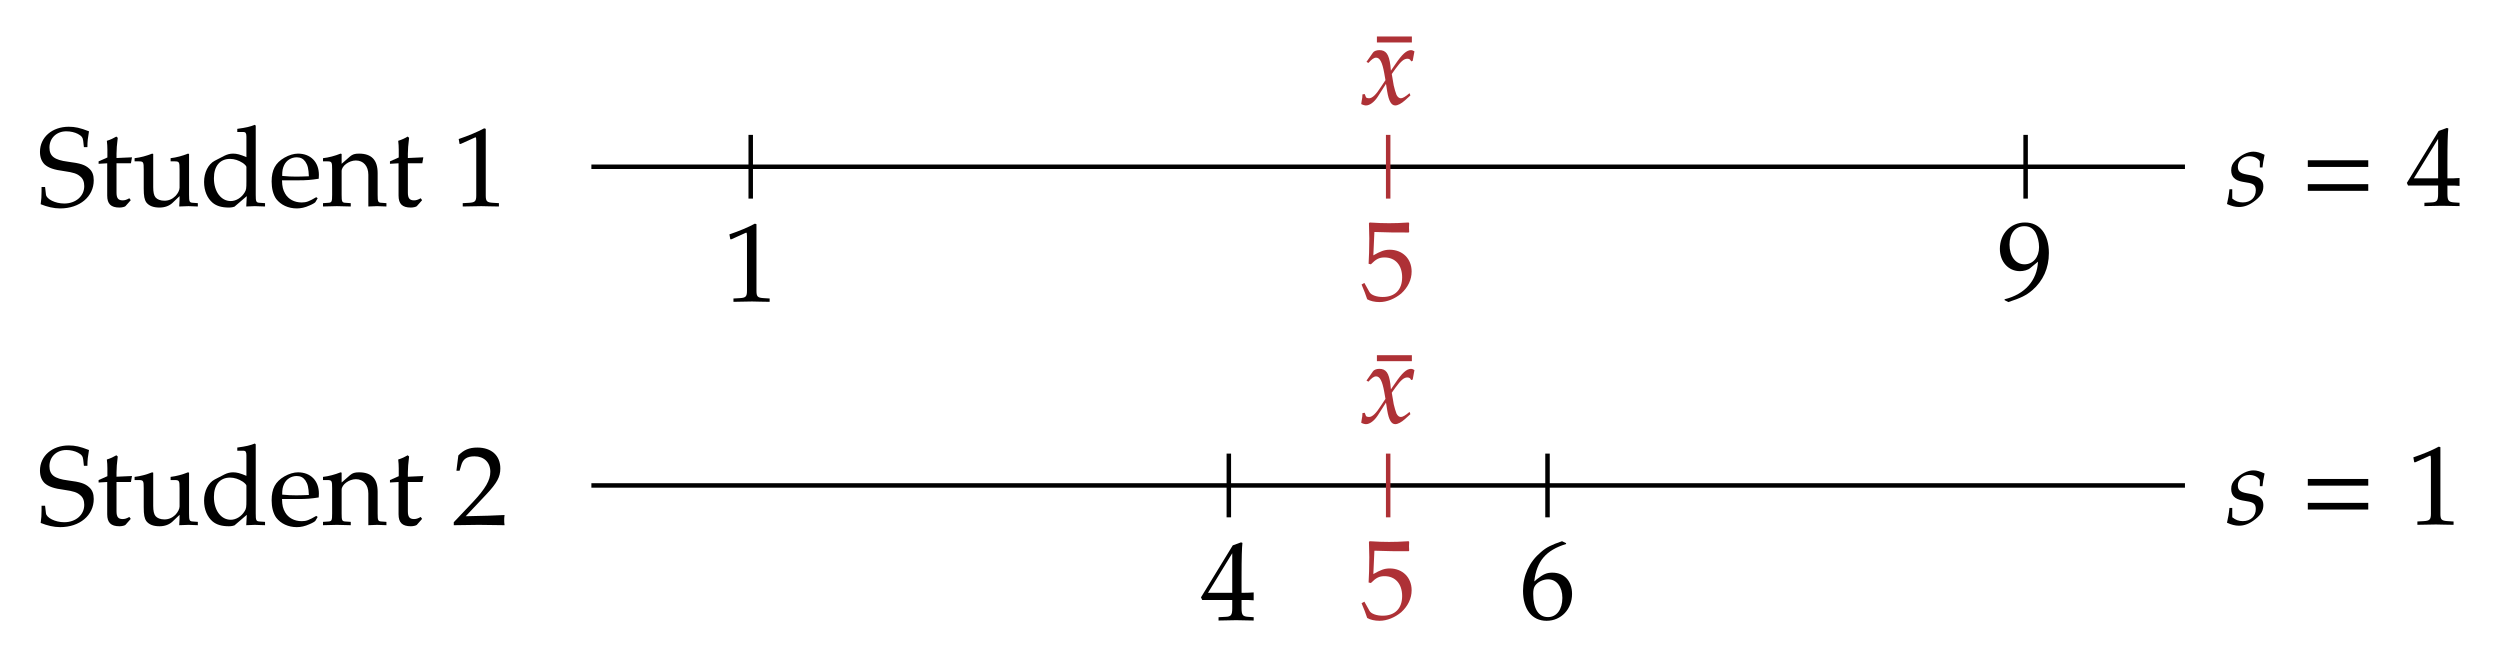
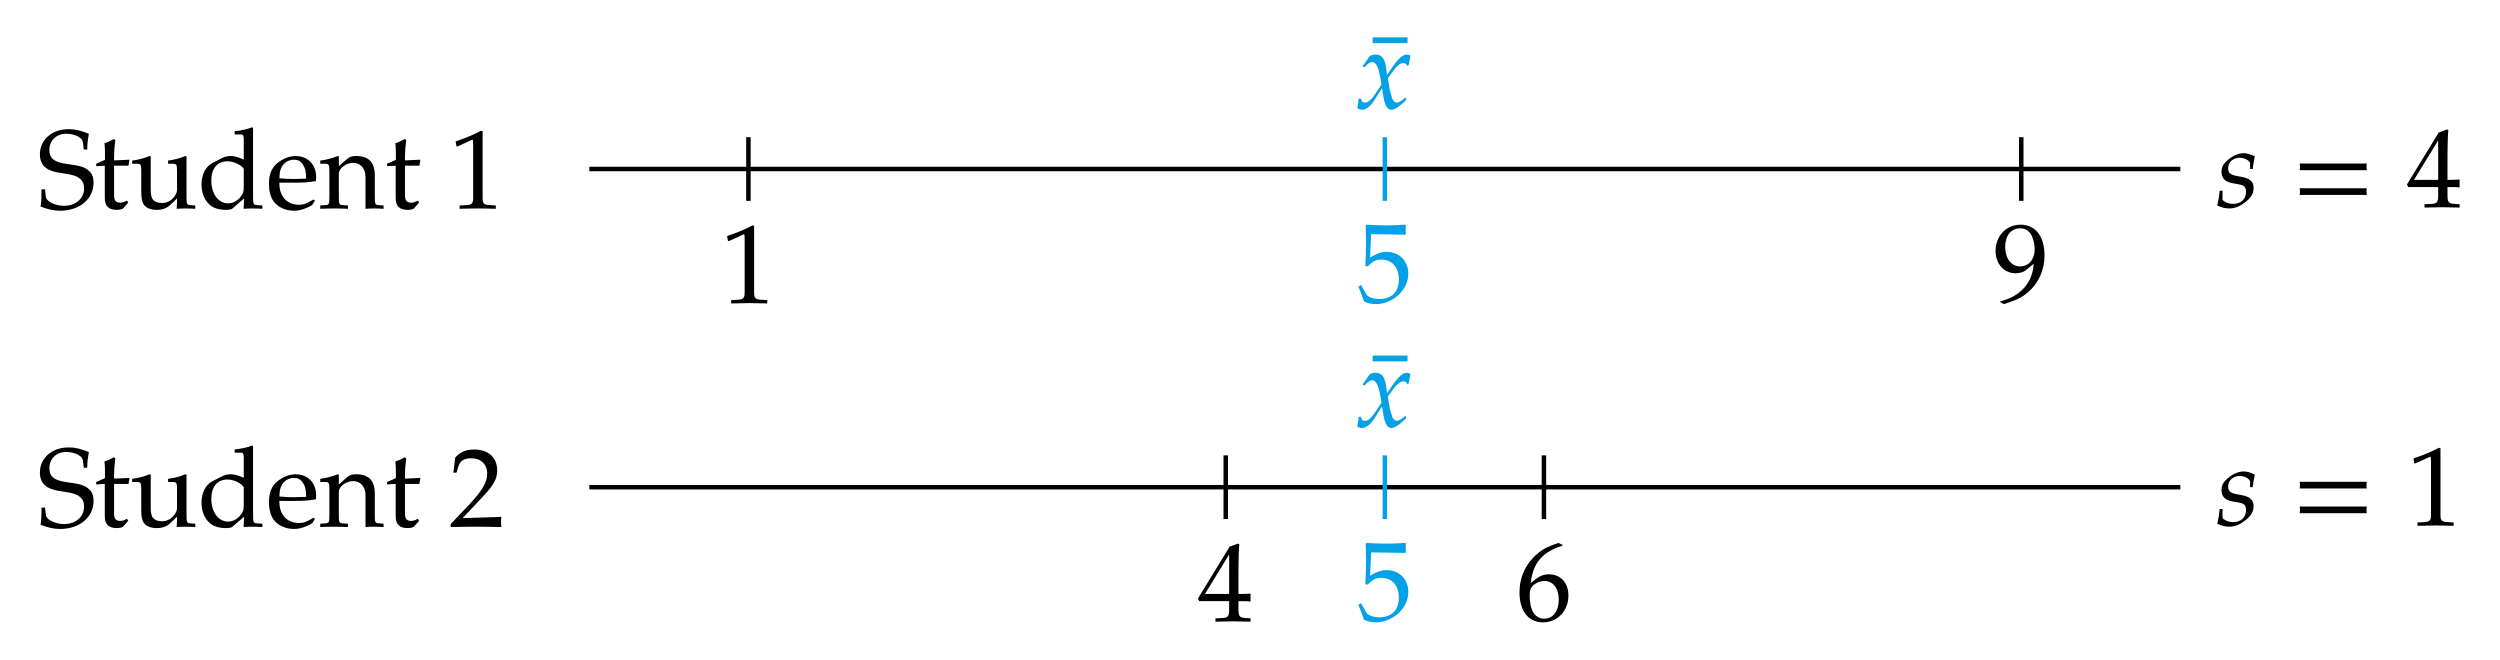
- <svg xmlns="http://www.w3.org/2000/svg" xmlns:xlink="http://www.w3.org/1999/xlink" width="222.352pt" height="58.528pt" viewBox="0 0 222.352 58.528" version="1.1">
+ <svg xmlns="http://www.w3.org/2000/svg" xmlns:xlink="http://www.w3.org/1999/xlink" width="222.71pt" height="58.76pt" viewBox="0 0 222.71 58.76" version="1.1">
  <defs>
    <g>
      <symbol overflow="visible" id="glyph0-0">
        <path style="stroke:none;" d="" />
      </symbol>
      <symbol overflow="visible" id="glyph0-1">
-         <path style="stroke:none;" d="M 3.219 -5.359 L 3.219 -5.891 L 0.109 -5.891 L 0.109 -5.359 Z M 3.219 -5.359 " />
+         <path style="stroke:none;" d="M -0.922 -5.828 L -0.922 -6.344 L -4.031 -6.344 L -4.031 -5.828 Z M -0.922 -5.828 " />
      </symbol>
      <symbol overflow="visible" id="glyph0-2">
-         <path style="stroke:none;" d="M 1.266 -6.031 C 2.547 -5.984 3.109 -5.984 4.312 -5.984 L 4.359 -6.031 C 4.344 -6.203 4.344 -6.297 4.344 -6.422 C 4.344 -6.562 4.344 -6.641 4.359 -6.812 L 4.312 -6.875 C 3.562 -6.828 3.109 -6.812 2.578 -6.812 C 2.031 -6.812 1.578 -6.828 0.844 -6.875 L 0.781 -6.812 C 0.797 -6.203 0.812 -5.766 0.812 -5.453 C 0.812 -4.609 0.781 -3.656 0.75 -3.203 L 0.953 -3.156 C 1.422 -3.625 1.688 -3.766 2.172 -3.766 C 3.125 -3.766 3.734 -3.078 3.734 -2 C 3.734 -0.891 3.094 -0.25 2 -0.25 C 1.469 -0.25 0.969 -0.422 0.828 -0.688 L 0.375 -1.5 L 0.125 -1.359 C 0.359 -0.797 0.484 -0.484 0.625 -0.047 C 0.891 0.109 1.297 0.203 1.719 0.203 C 2.391 0.203 3.094 -0.094 3.656 -0.562 C 4.25 -1.109 4.578 -1.781 4.578 -2.516 C 4.578 -3.656 3.766 -4.453 2.625 -4.453 C 2.156 -4.453 1.797 -4.312 1.172 -3.953 Z M 1.266 -6.031 " />
+         <path style="stroke:none;" d="M 4.828 -4.703 C 4.703 -4.781 4.609 -4.812 4.531 -4.812 C 4.125 -4.812 3.734 -4.453 3.109 -3.531 L 2.734 -2.984 L 2.688 -3.453 C 2.562 -4.453 2.297 -4.812 1.703 -4.812 C 1.453 -4.812 1.219 -4.719 1.141 -4.594 L 0.562 -3.766 L 0.734 -3.672 C 1.031 -4 1.219 -4.141 1.422 -4.141 C 1.75 -4.141 1.969 -3.734 2.141 -2.766 L 2.25 -2.141 L 1.844 -1.531 C 1.422 -0.859 1.078 -0.531 0.797 -0.531 C 0.641 -0.531 0.531 -0.578 0.516 -0.625 L 0.406 -0.906 L 0.203 -0.875 C 0.203 -0.672 0.188 -0.547 0.125 -0.234 C 0.109 -0.109 0.094 -0.078 0.094 -0.016 C 0.234 0.062 0.406 0.109 0.516 0.109 C 0.844 0.109 1.234 -0.172 1.547 -0.641 L 2.297 -1.812 L 2.406 -1.125 C 2.547 -0.281 2.766 0.109 3.125 0.109 C 3.344 0.109 3.672 -0.062 3.984 -0.344 L 4.469 -0.781 L 4.391 -0.984 C 4.031 -0.672 3.781 -0.531 3.625 -0.531 C 3.469 -0.531 3.344 -0.625 3.234 -0.828 C 3.156 -1.016 3.047 -1.391 2.984 -1.672 L 2.812 -2.688 L 3.156 -3.172 C 3.625 -3.812 3.891 -4.047 4.203 -4.047 C 4.359 -4.047 4.484 -3.969 4.531 -3.812 L 4.672 -3.859 Z M 4.828 -4.703 " />
      </symbol>
      <symbol overflow="visible" id="glyph0-3">
-         <path style="stroke:none;" d="M 0.672 -5.531 L 0.766 -5.531 L 2.047 -6.109 C 2.062 -6.125 2.078 -6.125 2.078 -6.125 C 2.141 -6.125 2.156 -6.031 2.156 -5.797 L 2.156 -0.953 C 2.156 -0.438 2.047 -0.328 1.516 -0.297 L 0.953 -0.266 L 0.953 0.031 C 2.5 0 2.5 0 2.609 0 C 2.734 0 2.953 0 3.297 0.016 C 3.406 0.016 3.766 0.016 4.172 0.031 L 4.172 -0.266 L 3.656 -0.297 C 3.094 -0.328 3 -0.438 3 -0.953 L 3 -6.875 L 2.859 -6.922 C 2.219 -6.578 1.5 -6.281 0.594 -5.969 Z M 0.672 -5.531 " />
+         <path style="stroke:none;" d="M 4.578 -2.516 C 4.578 -3.656 3.766 -4.453 2.625 -4.453 C 2.156 -4.453 1.797 -4.312 1.172 -3.953 L 1.266 -6.031 L 4.312 -5.984 L 4.359 -6.031 C 4.344 -6.203 4.344 -6.266 4.344 -6.422 C 4.344 -6.578 4.344 -6.641 4.359 -6.812 L 4.312 -6.875 C 4.312 -6.875 3.25 -6.812 2.578 -6.812 C 1.891 -6.812 0.844 -6.875 0.844 -6.875 L 0.781 -6.812 L 0.812 -5.453 C 0.812 -4.578 0.781 -3.656 0.75 -3.203 L 0.953 -3.156 C 1.422 -3.625 1.688 -3.766 2.172 -3.766 C 3.125 -3.766 3.734 -3.078 3.734 -2 C 3.734 -0.891 3.094 -0.25 2 -0.25 C 1.469 -0.25 0.969 -0.422 0.828 -0.688 L 0.375 -1.5 L 0.125 -1.359 C 0.359 -0.797 0.484 -0.484 0.625 -0.047 C 0.891 0.109 1.297 0.203 1.719 0.203 C 2.391 0.203 3.094 -0.094 3.656 -0.562 C 4.25 -1.109 4.578 -1.781 4.578 -2.516 Z M 4.578 -2.516 " />
      </symbol>
      <symbol overflow="visible" id="glyph0-4">
-         <path style="stroke:none;" d="M 0.953 0.203 C 2.062 -0.156 2.547 -0.391 3.078 -0.844 C 4.047 -1.672 4.562 -2.828 4.562 -4.156 C 4.562 -5.844 3.75 -6.875 2.438 -6.875 C 1.156 -6.875 0.203 -5.875 0.203 -4.531 C 0.203 -3.391 0.953 -2.547 1.984 -2.547 C 2.328 -2.547 2.719 -2.656 2.891 -2.812 L 3.594 -3.391 C 3.516 -1.719 2.422 -0.484 0.625 -0.047 L 0.625 0.031 Z M 2.391 -6.547 C 2.844 -6.547 3.172 -6.344 3.391 -5.953 C 3.562 -5.625 3.688 -5.141 3.688 -4.688 C 3.688 -3.781 3.156 -3.156 2.391 -3.156 C 1.594 -3.156 1.062 -3.875 1.062 -4.906 C 1.062 -5.906 1.578 -6.547 2.391 -6.547 Z M 2.391 -6.547 " />
+         <path style="stroke:none;" d="M 4.172 0.031 L 4.172 -0.266 L 3.656 -0.297 C 3.094 -0.328 3 -0.438 3 -0.953 L 3 -6.875 L 2.859 -6.922 C 2.219 -6.578 1.5 -6.281 0.594 -5.969 L 0.672 -5.531 L 0.766 -5.531 L 2.047 -6.109 L 2.078 -6.125 C 2.141 -6.125 2.156 -6.031 2.156 -5.797 L 2.156 -0.953 C 2.156 -0.438 2.047 -0.328 1.516 -0.297 L 0.953 -0.266 L 0.953 0.031 L 2.609 0 Z M 4.172 0.031 " />
      </symbol>
      <symbol overflow="visible" id="glyph0-5">
-         <path style="stroke:none;" d="M 4.453 -5.25 C 4.453 -5.766 4.5 -6.109 4.594 -6.656 C 3.797 -6.969 3.344 -7.062 2.797 -7.062 C 1.312 -7.062 0.234 -6.125 0.234 -4.828 C 0.234 -4.344 0.375 -3.984 0.656 -3.703 C 1 -3.406 1.453 -3.234 2.422 -3.109 C 3.188 -3 3.531 -2.891 3.797 -2.656 C 4.062 -2.453 4.172 -2.156 4.172 -1.781 C 4.172 -0.891 3.422 -0.234 2.391 -0.234 C 1.594 -0.234 0.812 -0.625 0.766 -1.031 L 0.688 -1.703 L 0.375 -1.703 C 0.375 -1.531 0.375 -1.359 0.375 -1.312 C 0.375 -0.844 0.359 -0.625 0.297 -0.172 C 0.875 0.062 1.453 0.203 2.031 0.203 C 3.766 0.203 5.016 -0.844 5.016 -2.297 C 5.016 -2.766 4.891 -3.094 4.609 -3.344 C 4.25 -3.672 3.844 -3.812 2.719 -3.953 C 1.5 -4.109 1.078 -4.453 1.078 -5.219 C 1.078 -6.047 1.703 -6.656 2.578 -6.656 C 2.969 -6.656 3.344 -6.562 3.609 -6.422 C 3.938 -6.25 4.047 -6.094 4.078 -5.812 L 4.141 -5.25 Z M 4.453 -5.25 " />
+         <path style="stroke:none;" d="M 4.562 -4.156 C 4.562 -5.844 3.75 -6.875 2.438 -6.875 C 1.156 -6.875 0.203 -5.875 0.203 -4.531 C 0.203 -3.391 0.953 -2.547 1.984 -2.547 C 2.328 -2.547 2.719 -2.656 2.891 -2.812 L 3.594 -3.391 C 3.516 -1.719 2.422 -0.484 0.625 -0.047 L 0.625 0.031 L 0.953 0.203 C 2.062 -0.156 2.547 -0.391 3.078 -0.844 C 4.047 -1.672 4.562 -2.828 4.562 -4.156 Z M 3.688 -4.688 C 3.688 -3.781 3.156 -3.156 2.391 -3.156 C 1.594 -3.156 1.062 -3.875 1.062 -4.906 C 1.062 -5.906 1.578 -6.547 2.391 -6.547 C 2.844 -6.547 3.172 -6.344 3.391 -5.953 C 3.562 -5.625 3.688 -5.141 3.688 -4.688 Z M 3.688 -4.688 " />
      </symbol>
      <symbol overflow="visible" id="glyph0-6">
-         <path style="stroke:none;" d="M 0.984 -3.812 L 0.984 -0.938 C 0.984 -0.203 1.312 0.125 2.078 0.125 C 2.297 0.125 2.547 0.062 2.609 0 L 3.078 -0.531 L 2.953 -0.703 C 2.703 -0.562 2.547 -0.516 2.359 -0.516 C 1.969 -0.516 1.812 -0.703 1.812 -1.203 L 1.812 -3.812 L 3.094 -3.812 L 3.188 -4.344 L 1.812 -4.281 L 1.812 -4.672 C 1.812 -5.078 1.844 -5.438 1.922 -6.078 L 1.797 -6.188 C 1.562 -6.047 1.266 -5.906 0.953 -5.812 C 0.984 -5.516 1 -5.328 1 -5.031 L 1 -4.328 L 0.219 -3.984 L 0.219 -3.766 Z M 0.984 -3.812 " />
+         <path style="stroke:none;" d="M 3.438 -4.531 C 3.047 -4.719 2.766 -4.812 2.438 -4.812 C 1.922 -4.812 1.312 -4.516 0.844 -4.031 C 0.578 -3.766 0.469 -3.516 0.469 -3.156 C 0.469 -2.594 0.781 -2.266 1.438 -2.141 L 2.062 -2.031 C 2.5 -1.938 2.656 -1.781 2.656 -1.375 C 2.656 -0.719 2.203 -0.297 1.5 -0.297 C 1.141 -0.297 0.844 -0.406 0.562 -0.641 L 0.562 -1.469 L 0.312 -1.469 C 0.266 -0.969 0.203 -0.625 0.094 -0.156 C 0.469 0.031 0.812 0.109 1.156 0.109 C 1.641 0.109 2.109 -0.062 2.609 -0.469 C 3.125 -0.875 3.328 -1.234 3.328 -1.734 C 3.328 -2.266 3.016 -2.562 2.266 -2.703 L 1.844 -2.781 C 1.25 -2.891 1.062 -3.062 1.062 -3.469 C 1.062 -4 1.5 -4.406 2.078 -4.406 C 2.484 -4.406 2.859 -4.234 3.016 -3.953 L 3.016 -3.406 L 3.25 -3.406 C 3.297 -3.766 3.328 -4.031 3.438 -4.531 Z M 3.438 -4.531 " />
      </symbol>
      <symbol overflow="visible" id="glyph0-7">
-         <path style="stroke:none;" d="M 5.016 -4.641 L 4.922 -4.672 C 4.422 -4.469 3.891 -4.328 3.375 -4.266 L 3.375 -3.984 L 3.734 -3.984 C 4.141 -3.984 4.172 -3.922 4.172 -3.266 L 4.172 -1.641 C 4.172 -1.422 4.031 -1.141 3.812 -0.906 C 3.531 -0.625 3.203 -0.484 2.828 -0.484 C 2.469 -0.484 2.188 -0.594 2.031 -0.781 C 1.891 -0.953 1.828 -1.25 1.828 -1.688 L 1.828 -4.641 L 1.734 -4.672 C 1.219 -4.469 0.703 -4.328 0.172 -4.266 L 0.172 -3.984 L 0.547 -3.984 C 0.953 -3.984 0.984 -3.922 0.984 -3.266 L 0.984 -1.578 C 0.984 -0.891 1.047 -0.578 1.219 -0.328 C 1.453 -0.031 1.828 0.125 2.391 0.125 C 2.844 0.125 3.234 -0.016 3.516 -0.266 L 4.172 -0.891 C 4.172 -0.594 4.172 -0.438 4.141 0.031 C 4.812 0 4.812 0 4.969 0 C 5.109 0 5.109 0 5.797 0.031 L 5.797 -0.266 L 5.391 -0.297 C 5.047 -0.312 5.016 -0.375 5.016 -1.016 Z M 5.016 -4.641 " />
+         <path style="stroke:none;" d="M 6.781 -3.297 C 6.766 -3.391 6.75 -3.484 6.75 -3.594 C 6.75 -3.688 6.766 -3.781 6.781 -3.891 L 0.797 -3.891 C 0.812 -3.781 0.828 -3.688 0.828 -3.594 C 0.828 -3.484 0.812 -3.391 0.797 -3.297 Z M 6.781 -1.094 C 6.766 -1.203 6.75 -1.297 6.75 -1.391 C 6.75 -1.5 6.766 -1.594 6.781 -1.688 L 0.797 -1.688 C 0.812 -1.594 0.828 -1.5 0.828 -1.391 C 0.828 -1.297 0.812 -1.203 0.797 -1.094 Z M 6.781 -1.094 " />
      </symbol>
      <symbol overflow="visible" id="glyph0-8">
-         <path style="stroke:none;" d="M 4.109 -4.359 C 3.547 -4.594 3.266 -4.672 2.922 -4.672 C 2.656 -4.672 2.406 -4.609 2.156 -4.484 L 1.281 -4.031 C 0.719 -3.734 0.344 -3 0.344 -2.156 C 0.344 -1.359 0.625 -0.703 1.109 -0.297 C 1.453 -0.016 1.906 0.125 2.562 0.125 C 2.766 0.125 2.984 0.078 3.047 0.047 L 4.141 -0.891 L 4.094 0.031 C 4.578 0.016 4.75 0 4.859 0 C 4.938 0 5.078 0 5.297 0.016 C 5.359 0.016 5.562 0.016 5.766 0.031 L 5.766 -0.266 L 5.312 -0.297 C 4.969 -0.312 4.938 -0.391 4.938 -1.016 L 4.938 -7.156 L 4.859 -7.234 C 4.422 -7.062 4.094 -6.984 3.297 -6.875 L 3.297 -6.594 L 3.859 -6.594 C 4.031 -6.594 4.109 -6.484 4.109 -6.188 Z M 4.109 -2.203 C 4.109 -1.562 4.094 -1.453 3.953 -1.219 C 3.672 -0.75 3.188 -0.453 2.719 -0.453 C 1.844 -0.453 1.219 -1.297 1.219 -2.484 C 1.219 -3.562 1.75 -4.203 2.656 -4.203 C 3.031 -4.203 3.422 -4.078 3.781 -3.844 C 3.984 -3.703 4.109 -3.562 4.109 -3.484 Z M 4.109 -2.203 " />
+         <path style="stroke:none;" d="M 4.703 0.031 L 4.703 -0.266 L 4.234 -0.297 C 3.734 -0.328 3.625 -0.453 3.625 -1.062 L 3.625 -1.797 C 4.219 -1.797 4.422 -1.797 4.703 -1.766 L 4.703 -2.469 C 4.703 -2.469 4.219 -2.438 3.891 -2.438 L 3.625 -2.438 L 3.625 -3.828 C 3.625 -5.609 3.656 -6.453 3.703 -6.875 L 3.578 -6.922 L 2.844 -6.656 L 0.016 -2.031 L 0.125 -1.797 L 2.797 -1.797 L 2.797 -1.062 C 2.797 -0.453 2.688 -0.312 2.188 -0.297 L 1.578 -0.266 L 1.578 0.031 L 3.188 0 Z M 2.797 -2.438 L 0.641 -2.438 L 2.797 -5.953 Z M 2.797 -2.438 " />
      </symbol>
      <symbol overflow="visible" id="glyph0-9">
-         <path style="stroke:none;" d="M 4.359 -0.703 L 4.234 -0.797 C 3.594 -0.422 3.359 -0.328 2.938 -0.328 C 2.281 -0.328 1.75 -0.625 1.469 -1.109 C 1.281 -1.438 1.203 -1.719 1.188 -2.297 L 2.641 -2.297 C 3.328 -2.297 3.766 -2.328 4.453 -2.438 C 4.453 -2.578 4.469 -2.656 4.469 -2.781 C 4.469 -3.922 3.734 -4.672 2.609 -4.672 C 2.25 -4.672 1.812 -4.547 1.406 -4.312 C 0.594 -3.844 0.266 -3.219 0.266 -2.188 C 0.266 -1.562 0.406 -1.016 0.672 -0.641 C 1.078 -0.109 1.75 0.203 2.5 0.203 C 2.859 0.203 3.234 0.125 3.641 -0.062 C 3.906 -0.172 4.109 -0.297 4.156 -0.359 Z M 3.578 -2.656 C 3.062 -2.641 2.828 -2.625 2.469 -2.625 C 2 -2.625 1.75 -2.641 1.203 -2.688 C 1.203 -3.156 1.25 -3.375 1.375 -3.641 C 1.578 -4.078 2.016 -4.344 2.5 -4.344 C 2.828 -4.344 3.078 -4.219 3.266 -3.953 C 3.484 -3.625 3.547 -3.328 3.578 -2.656 Z M 3.578 -2.656 " />
-       </symbol>
-       <symbol overflow="visible" id="glyph0-10">
-         <path style="stroke:none;" d="M 4.094 0.031 C 4.688 0 4.703 0 4.875 0 C 5.016 0 5.016 0 5.703 0.031 L 5.703 -0.266 L 5.297 -0.297 C 4.953 -0.312 4.922 -0.375 4.922 -1.016 L 4.922 -2.938 C 4.922 -4.109 4.375 -4.672 3.266 -4.672 C 2.891 -4.672 2.688 -4.609 2.469 -4.422 L 1.719 -3.766 L 1.719 -4.641 L 1.625 -4.672 C 1.109 -4.469 0.594 -4.328 0.062 -4.266 L 0.062 -3.984 L 0.438 -3.984 C 0.844 -3.984 0.875 -3.922 0.875 -3.266 L 0.875 -1.016 C 0.875 -0.391 0.844 -0.312 0.516 -0.297 L 0.062 -0.266 L 0.062 0.031 C 0.734 0.016 1 0 1.297 0 C 1.578 0 1.859 0.016 2.531 0.031 L 2.531 -0.266 L 2.078 -0.297 C 1.75 -0.312 1.719 -0.391 1.719 -1.016 L 1.719 -3.125 C 1.719 -3.578 2.375 -4.062 2.984 -4.062 C 3.656 -4.062 4.094 -3.562 4.094 -2.797 Z M 4.094 0.031 " />
-       </symbol>
-       <symbol overflow="visible" id="glyph0-11">
-         <path style="stroke:none;" d="M 2.797 -1.797 L 2.797 -1.062 C 2.797 -0.453 2.688 -0.312 2.188 -0.297 L 1.578 -0.266 L 1.578 0.031 C 2.906 0 2.906 0 3.141 0 C 3.375 0 3.375 0 4.703 0.031 L 4.703 -0.266 L 4.234 -0.297 C 3.734 -0.328 3.625 -0.453 3.625 -1.062 L 3.625 -1.797 C 4.219 -1.797 4.422 -1.797 4.703 -1.766 L 4.703 -2.469 C 4.234 -2.438 4.047 -2.438 3.891 -2.438 L 3.625 -2.438 L 3.625 -3.828 C 3.625 -5.609 3.656 -6.453 3.703 -6.875 L 3.578 -6.922 L 2.844 -6.656 L 0.016 -2.031 L 0.125 -1.797 Z M 2.797 -2.438 L 0.641 -2.438 L 2.797 -5.953 Z M 2.797 -2.438 " />
-       </symbol>
-       <symbol overflow="visible" id="glyph0-12">
-         <path style="stroke:none;" d="M 4.141 -6.703 L 3.781 -6.875 C 2.828 -6.547 2.406 -6.344 1.906 -5.906 C 0.875 -5.047 0.312 -3.828 0.312 -2.469 C 0.312 -0.812 1.109 0.203 2.406 0.203 C 3.703 0.203 4.672 -0.828 4.672 -2.188 C 4.672 -3.328 3.984 -4.078 2.922 -4.078 C 2.422 -4.078 2.125 -3.953 1.531 -3.484 C 1.422 -3.391 1.422 -3.375 1.312 -3.297 C 1.516 -5.109 2.359 -6.078 4.141 -6.625 Z M 2.547 -3.484 C 3.297 -3.484 3.812 -2.828 3.812 -1.828 C 3.812 -0.797 3.297 -0.125 2.531 -0.125 C 1.688 -0.125 1.219 -0.859 1.219 -2.188 C 1.219 -2.547 1.266 -2.734 1.375 -2.906 C 1.594 -3.234 2.062 -3.484 2.547 -3.484 Z M 2.547 -3.484 " />
-       </symbol>
-       <symbol overflow="visible" id="glyph0-13">
-         <path style="stroke:none;" d="M 0.156 -0.234 L 0.156 0.031 C 2.031 0 2.031 0 2.375 0 C 2.734 0 2.734 0 4.672 0.031 C 4.641 -0.172 4.641 -0.281 4.641 -0.422 C 4.641 -0.547 4.641 -0.641 4.672 -0.875 C 3.516 -0.812 3.062 -0.812 1.219 -0.766 L 3.031 -2.688 C 4 -3.719 4.297 -4.266 4.297 -5.016 C 4.297 -6.156 3.516 -6.875 2.25 -6.875 C 1.531 -6.875 1.047 -6.672 0.562 -6.172 L 0.391 -4.812 L 0.672 -4.812 L 0.812 -5.281 C 0.969 -5.859 1.328 -6.094 2 -6.094 C 2.844 -6.094 3.406 -5.562 3.406 -4.719 C 3.406 -3.969 2.984 -3.234 1.859 -2.031 Z M 0.156 -0.234 " />
+         <path style="stroke:none;" d="M 4.672 -2.188 C 4.672 -3.328 3.984 -4.078 2.922 -4.078 C 2.328 -4.078 1.969 -3.844 1.312 -3.297 C 1.516 -5.109 2.359 -6.078 4.141 -6.625 L 4.141 -6.703 L 3.781 -6.875 C 2.828 -6.547 2.406 -6.344 1.906 -5.906 C 0.875 -5.047 0.312 -3.828 0.312 -2.469 C 0.312 -0.812 1.109 0.203 2.406 0.203 C 3.703 0.203 4.672 -0.828 4.672 -2.188 Z M 3.812 -1.828 C 3.812 -0.797 3.297 -0.125 2.531 -0.125 C 1.688 -0.125 1.219 -0.859 1.219 -2.188 C 1.219 -2.547 1.266 -2.734 1.375 -2.906 C 1.594 -3.234 2.062 -3.484 2.547 -3.484 C 3.297 -3.484 3.812 -2.828 3.812 -1.828 Z M 3.812 -1.828 " />
      </symbol>
      <symbol overflow="visible" id="glyph1-0">
        <path style="stroke:none;" d="" />
      </symbol>
      <symbol overflow="visible" id="glyph1-1">
-         <path style="stroke:none;" d="M 0.203 -0.875 C 0.203 -0.672 0.188 -0.547 0.125 -0.234 C 0.109 -0.109 0.094 -0.078 0.094 -0.016 C 0.234 0.062 0.406 0.109 0.516 0.109 C 0.844 0.109 1.234 -0.172 1.547 -0.641 L 2.297 -1.812 L 2.406 -1.125 C 2.547 -0.281 2.766 0.109 3.125 0.109 C 3.344 0.109 3.672 -0.062 3.984 -0.344 L 4.469 -0.781 L 4.391 -0.984 C 4.031 -0.672 3.781 -0.531 3.625 -0.531 C 3.469 -0.531 3.344 -0.625 3.234 -0.828 C 3.156 -1.016 3.047 -1.391 2.984 -1.672 L 2.812 -2.688 L 3.156 -3.172 C 3.625 -3.812 3.891 -4.047 4.203 -4.047 C 4.359 -4.047 4.484 -3.969 4.531 -3.812 L 4.672 -3.859 L 4.828 -4.703 C 4.703 -4.781 4.609 -4.812 4.531 -4.812 C 4.125 -4.812 3.734 -4.453 3.109 -3.531 L 2.734 -2.984 L 2.688 -3.453 C 2.562 -4.453 2.297 -4.812 1.703 -4.812 C 1.453 -4.812 1.219 -4.719 1.141 -4.594 L 0.562 -3.766 L 0.734 -3.672 C 1.031 -4 1.219 -4.141 1.422 -4.141 C 1.75 -4.141 1.969 -3.734 2.141 -2.766 L 2.25 -2.141 L 1.844 -1.531 C 1.422 -0.859 1.078 -0.531 0.797 -0.531 C 0.641 -0.531 0.531 -0.578 0.516 -0.625 L 0.406 -0.906 Z M 0.203 -0.875 " />
+         <path style="stroke:none;" d="M 5.016 -2.297 C 5.016 -2.766 4.891 -3.094 4.609 -3.344 C 4.25 -3.672 3.844 -3.812 2.719 -3.953 C 1.5 -4.109 1.078 -4.453 1.078 -5.219 C 1.078 -6.047 1.703 -6.656 2.578 -6.656 C 2.969 -6.656 3.344 -6.562 3.609 -6.422 C 3.938 -6.25 4.047 -6.094 4.078 -5.812 L 4.141 -5.25 L 4.453 -5.25 C 4.453 -5.766 4.5 -6.109 4.594 -6.656 C 3.797 -6.969 3.344 -7.062 2.797 -7.062 C 1.312 -7.062 0.234 -6.125 0.234 -4.828 C 0.234 -4.344 0.375 -3.984 0.656 -3.703 C 1 -3.406 1.453 -3.234 2.422 -3.109 C 3.188 -3 3.531 -2.875 3.797 -2.656 C 4.062 -2.438 4.172 -2.156 4.172 -1.781 C 4.172 -0.891 3.422 -0.234 2.391 -0.234 C 1.594 -0.234 0.812 -0.625 0.766 -1.031 L 0.688 -1.703 L 0.375 -1.703 C 0.375 -1.531 0.375 -1.359 0.375 -1.312 C 0.375 -0.844 0.359 -0.625 0.297 -0.172 C 0.875 0.062 1.453 0.203 2.031 0.203 C 3.766 0.203 5.016 -0.844 5.016 -2.297 Z M 5.016 -2.297 " />
      </symbol>
      <symbol overflow="visible" id="glyph1-2">
-         <path style="stroke:none;" d="M 0.312 -1.469 C 0.266 -0.969 0.203 -0.625 0.094 -0.156 C 0.469 0.016 0.812 0.109 1.156 0.109 C 1.641 0.109 2.109 -0.062 2.609 -0.469 C 3.125 -0.875 3.328 -1.234 3.328 -1.734 C 3.328 -2.266 3.016 -2.562 2.266 -2.703 L 1.844 -2.781 C 1.25 -2.891 1.062 -3.062 1.062 -3.469 C 1.062 -4 1.5 -4.406 2.078 -4.406 C 2.484 -4.406 2.859 -4.234 3.016 -3.953 L 3.016 -3.406 L 3.25 -3.406 C 3.297 -3.766 3.328 -4.031 3.438 -4.531 C 3.047 -4.719 2.766 -4.812 2.438 -4.812 C 1.922 -4.812 1.312 -4.5 0.844 -4.031 C 0.578 -3.766 0.469 -3.516 0.469 -3.156 C 0.469 -2.594 0.781 -2.266 1.438 -2.141 L 2.062 -2.031 C 2.5 -1.938 2.656 -1.766 2.656 -1.375 C 2.656 -0.734 2.203 -0.297 1.5 -0.297 C 1.141 -0.297 0.844 -0.406 0.562 -0.641 L 0.562 -1.469 Z M 0.312 -1.469 " />
+         <path style="stroke:none;" d="M 3.188 -4.344 L 1.812 -4.281 L 1.812 -4.672 C 1.812 -5.078 1.844 -5.438 1.922 -6.078 L 1.797 -6.188 C 1.562 -6.047 1.266 -5.906 0.953 -5.812 C 0.984 -5.516 1 -5.328 1 -5.031 L 1 -4.328 L 0.219 -3.984 L 0.219 -3.766 L 0.984 -3.812 L 0.984 -0.938 C 0.984 -0.203 1.312 0.125 2.078 0.125 C 2.297 0.125 2.547 0.062 2.609 0 L 3.078 -0.531 L 2.953 -0.703 C 2.703 -0.562 2.547 -0.516 2.359 -0.516 C 1.969 -0.516 1.812 -0.703 1.812 -1.203 L 1.812 -3.812 L 3.094 -3.812 Z M 3.188 -4.344 " />
      </symbol>
-       <symbol overflow="visible" id="glyph2-0">
-         <path style="stroke:none;" d="" />
+       <symbol overflow="visible" id="glyph1-3">
+         <path style="stroke:none;" d="M 5.797 0.031 L 5.797 -0.266 L 5.391 -0.297 C 5.047 -0.312 5.016 -0.375 5.016 -1.016 L 5.016 -4.641 L 4.922 -4.672 C 4.422 -4.469 3.891 -4.328 3.375 -4.266 L 3.375 -3.984 L 3.734 -3.984 C 4.141 -3.984 4.172 -3.922 4.172 -3.266 L 4.172 -1.641 C 4.172 -1.422 4.031 -1.141 3.812 -0.906 C 3.531 -0.625 3.203 -0.484 2.828 -0.484 C 2.469 -0.484 2.188 -0.594 2.031 -0.781 C 1.891 -0.953 1.828 -1.25 1.828 -1.688 L 1.828 -4.641 L 1.734 -4.672 C 1.219 -4.469 0.703 -4.328 0.172 -4.266 L 0.172 -3.984 L 0.547 -3.984 C 0.953 -3.984 0.984 -3.922 0.984 -3.266 L 0.984 -1.578 C 0.984 -0.891 1.047 -0.578 1.219 -0.328 C 1.453 -0.031 1.828 0.125 2.391 0.125 C 2.844 0.125 3.234 -0.016 3.516 -0.266 L 4.172 -0.891 C 4.172 -0.594 4.172 -0.438 4.141 0.031 C 4.422 0.016 4.688 0 4.969 0 C 5.25 0 5.516 0.016 5.797 0.031 Z M 5.797 0.031 " />
      </symbol>
-       <symbol overflow="visible" id="glyph2-1">
-         <path style="stroke:none;" d="M 6.016 -3.453 L 6.016 -4.047 L 0.641 -4.047 L 0.641 -3.453 Z M 6.016 -1.328 L 6.016 -1.922 L 0.641 -1.922 L 0.641 -1.328 Z M 6.016 -1.328 " />
+       <symbol overflow="visible" id="glyph1-4">
+         <path style="stroke:none;" d="M 5.766 0.031 L 5.766 -0.266 L 5.312 -0.297 C 4.969 -0.312 4.938 -0.391 4.938 -1.016 L 4.938 -7.156 L 4.859 -7.234 C 4.422 -7.062 4.094 -6.984 3.297 -6.875 L 3.297 -6.594 L 3.859 -6.594 C 4.031 -6.594 4.109 -6.484 4.109 -6.188 L 4.109 -4.359 C 3.547 -4.594 3.266 -4.672 2.922 -4.672 C 2.656 -4.672 2.406 -4.609 2.156 -4.484 L 1.281 -4.031 C 0.719 -3.734 0.344 -3 0.344 -2.156 C 0.344 -1.359 0.625 -0.703 1.109 -0.297 C 1.453 -0.016 1.906 0.125 2.562 0.125 C 2.766 0.125 2.984 0.078 3.047 0.047 L 4.141 -0.891 L 4.094 0.031 C 4.359 0.016 4.609 0 4.859 0 C 5.156 0 5.469 0.016 5.766 0.031 Z M 4.109 -2.203 C 4.109 -1.562 4.094 -1.453 3.953 -1.219 C 3.672 -0.75 3.188 -0.453 2.719 -0.453 C 1.844 -0.453 1.219 -1.297 1.219 -2.484 C 1.219 -3.562 1.75 -4.203 2.656 -4.203 C 3.031 -4.203 3.422 -4.078 3.781 -3.844 C 3.984 -3.703 4.109 -3.562 4.109 -3.484 Z M 4.109 -2.203 " />
+       </symbol>
+       <symbol overflow="visible" id="glyph1-5">
+         <path style="stroke:none;" d="M 4.469 -2.781 C 4.469 -3.922 3.734 -4.672 2.609 -4.672 C 2.25 -4.672 1.812 -4.547 1.406 -4.312 C 0.594 -3.844 0.266 -3.219 0.266 -2.188 C 0.266 -1.562 0.406 -1.016 0.672 -0.641 C 1.062 -0.109 1.75 0.203 2.5 0.203 C 2.859 0.203 3.234 0.125 3.641 -0.062 C 3.906 -0.172 4.109 -0.297 4.156 -0.359 L 4.359 -0.703 L 4.234 -0.797 C 3.594 -0.422 3.359 -0.328 2.938 -0.328 C 2.281 -0.328 1.75 -0.625 1.469 -1.109 C 1.281 -1.438 1.203 -1.719 1.188 -2.297 L 2.641 -2.297 C 3.328 -2.297 3.766 -2.328 4.453 -2.438 C 4.453 -2.578 4.469 -2.656 4.469 -2.781 Z M 3.578 -2.656 L 2.469 -2.625 C 2 -2.625 1.75 -2.641 1.203 -2.688 C 1.203 -3.156 1.25 -3.375 1.375 -3.641 C 1.578 -4.078 2.016 -4.344 2.5 -4.344 C 2.828 -4.344 3.078 -4.219 3.266 -3.953 C 3.484 -3.625 3.578 -3.328 3.578 -2.656 Z M 3.578 -2.656 " />
+       </symbol>
+       <symbol overflow="visible" id="glyph1-6">
+         <path style="stroke:none;" d="M 5.703 0.031 L 5.703 -0.266 L 5.297 -0.297 C 4.953 -0.312 4.922 -0.375 4.922 -1.016 L 4.922 -2.938 C 4.922 -4.109 4.375 -4.672 3.266 -4.672 C 2.891 -4.672 2.688 -4.609 2.469 -4.422 L 1.719 -3.766 L 1.719 -4.641 L 1.625 -4.672 C 1.109 -4.469 0.594 -4.328 0.062 -4.266 L 0.062 -3.984 L 0.438 -3.984 C 0.844 -3.984 0.875 -3.922 0.875 -3.266 L 0.875 -1.016 C 0.875 -0.391 0.844 -0.312 0.516 -0.297 L 0.062 -0.266 L 0.062 0.031 C 0.469 0.016 0.891 0 1.297 0 C 1.703 0 2.125 0.016 2.531 0.031 L 2.531 -0.266 L 2.078 -0.297 C 1.75 -0.312 1.719 -0.391 1.719 -1.016 L 1.719 -3.125 C 1.719 -3.578 2.375 -4.062 2.984 -4.062 C 3.656 -4.062 4.094 -3.562 4.094 -2.797 L 4.094 0.031 C 4.344 0.016 4.609 0 4.875 0 C 5.156 0 5.422 0.016 5.703 0.031 Z M 5.703 0.031 " />
+       </symbol>
+       <symbol overflow="visible" id="glyph1-7">
+         <path style="stroke:none;" d="M 4.172 0.031 L 4.172 -0.266 L 3.656 -0.297 C 3.094 -0.328 3 -0.438 3 -0.953 L 3 -6.875 L 2.859 -6.922 C 2.219 -6.578 1.5 -6.281 0.594 -5.969 L 0.672 -5.531 L 0.766 -5.531 L 2.047 -6.109 L 2.078 -6.125 C 2.141 -6.125 2.156 -6.031 2.156 -5.797 L 2.156 -0.953 C 2.156 -0.438 2.047 -0.328 1.516 -0.297 L 0.953 -0.266 L 0.953 0.031 C 1.5 0.016 2.047 0 2.609 0 C 3.125 0 3.656 0.016 4.172 0.031 Z M 4.172 0.031 " />
+       </symbol>
+       <symbol overflow="visible" id="glyph1-8">
+         <path style="stroke:none;" d="M 4.672 0.031 C 4.641 -0.172 4.641 -0.281 4.641 -0.422 C 4.641 -0.547 4.641 -0.641 4.672 -0.875 L 1.219 -0.766 L 3.031 -2.688 C 4 -3.719 4.297 -4.266 4.297 -5.016 C 4.297 -6.156 3.516 -6.875 2.25 -6.875 C 1.531 -6.875 1.047 -6.672 0.562 -6.172 L 0.391 -4.812 L 0.672 -4.812 L 0.812 -5.281 C 0.969 -5.859 1.328 -6.094 2 -6.094 C 2.844 -6.094 3.406 -5.562 3.406 -4.719 C 3.406 -3.969 2.984 -3.234 1.859 -2.031 L 0.156 -0.234 L 0.156 0.031 C 0.891 0.016 1.641 0 2.375 0 C 3.141 0 3.906 0.016 4.672 0.031 Z M 4.672 0.031 " />
      </symbol>
    </g>
  </defs>
  <g id="surface1">
-     <path style="fill:none;stroke-width:0.399;stroke-linecap:butt;stroke-linejoin:miter;stroke:rgb(0%,0%,0%);stroke-opacity:1;stroke-miterlimit:10;" d="M -0 56.692 L 141.734 56.692 " transform="matrix(1,0,0,-1,52.598,71.524)" />
-     <path style="fill:none;stroke-width:0.399;stroke-linecap:butt;stroke-linejoin:miter;stroke:rgb(68.233%,19.217%,21.175%);stroke-opacity:1;stroke-miterlimit:10;" d="M 70.867 53.86 L 70.867 59.528 " transform="matrix(1,0,0,-1,52.598,71.524)" />
-     <g style="fill:rgb(68.233%,19.217%,21.175%);fill-opacity:1;">
-       <use xlink:href="#glyph0-1" x="122.354" y="9.136" />
+     <path style="fill:none;stroke-width:0.399;stroke-linecap:butt;stroke-linejoin:miter;stroke:rgb(0%,0%,0%);stroke-opacity:1;stroke-miterlimit:10;" d="M 0 56.695 L 141.734 56.695 " transform="matrix(1,0,0,-1,52.5,71.75)" />
+     <path style="fill:none;stroke-width:0.399;stroke-linecap:butt;stroke-linejoin:miter;stroke:rgb(1.961%,63.135%,90.195%);stroke-opacity:1;stroke-miterlimit:10;" d="M 70.867 53.859 L 70.867 59.527 " transform="matrix(1,0,0,-1,52.5,71.75)" />
+     <g style="fill:rgb(1.961%,63.135%,90.195%);fill-opacity:1;">
+       <use xlink:href="#glyph0-1" x="126.31" y="9.67" />
    </g>
-     <g style="fill:rgb(68.233%,19.217%,21.175%);fill-opacity:1;">
-       <use xlink:href="#glyph1-1" x="120.974" y="9.27" />
+     <g style="fill:rgb(1.961%,63.135%,90.195%);fill-opacity:1;">
+       <use xlink:href="#glyph0-2" x="120.82" y="9.67" />
    </g>
-     <g style="fill:rgb(68.233%,19.217%,21.175%);fill-opacity:1;">
-       <use xlink:href="#glyph0-2" x="120.974" y="26.664" />
+     <g style="fill:rgb(1.961%,63.135%,90.195%);fill-opacity:1;">
+       <use xlink:href="#glyph0-3" x="120.88" y="26.89" />
    </g>
-     <path style="fill:none;stroke-width:0.399;stroke-linecap:butt;stroke-linejoin:miter;stroke:rgb(0%,0%,0%);stroke-opacity:1;stroke-miterlimit:10;" d="M 14.172 53.86 L 14.172 59.528 " transform="matrix(1,0,0,-1,52.598,71.524)" />
+     <path style="fill:none;stroke-width:0.399;stroke-linecap:butt;stroke-linejoin:miter;stroke:rgb(0%,0%,0%);stroke-opacity:1;stroke-miterlimit:10;" d="M 14.172 53.859 L 14.172 59.527 " transform="matrix(1,0,0,-1,52.5,71.75)" />
    <g style="fill:rgb(0%,0%,0%);fill-opacity:1;">
-       <use xlink:href="#glyph0-3" x="64.281" y="26.814" />
+       <use xlink:href="#glyph0-4" x="64.18" y="27" />
    </g>
-     <path style="fill:none;stroke-width:0.399;stroke-linecap:butt;stroke-linejoin:miter;stroke:rgb(0%,0%,0%);stroke-opacity:1;stroke-miterlimit:10;" d="M 127.562 53.86 L 127.562 59.528 " transform="matrix(1,0,0,-1,52.598,71.524)" />
+     <path style="fill:none;stroke-width:0.399;stroke-linecap:butt;stroke-linejoin:miter;stroke:rgb(0%,0%,0%);stroke-opacity:1;stroke-miterlimit:10;" d="M 127.562 53.859 L 127.562 59.527 " transform="matrix(1,0,0,-1,52.5,71.75)" />
    <g style="fill:rgb(0%,0%,0%);fill-opacity:1;">
-       <use xlink:href="#glyph0-4" x="177.667" y="26.664" />
+       <use xlink:href="#glyph0-5" x="177.57" y="26.89" />
    </g>
    <g style="fill:rgb(0%,0%,0%);fill-opacity:1;">
-       <use xlink:href="#glyph0-5" x="3.321" y="18.335" />
-       <use xlink:href="#glyph0-6" x="8.551" y="18.335" />
-       <use xlink:href="#glyph0-7" x="11.799" y="18.335" />
-       <use xlink:href="#glyph0-8" x="17.807" y="18.335" />
-       <use xlink:href="#glyph0-9" x="23.894" y="18.335" />
-       <use xlink:href="#glyph0-10" x="28.666" y="18.335" />
-       <use xlink:href="#glyph0-6" x="34.464" y="18.335" />
+       <use xlink:href="#glyph1-1" x="3.32" y="18.57" />
    </g>
    <g style="fill:rgb(0%,0%,0%);fill-opacity:1;">
-       <use xlink:href="#glyph0-3" x="40.203" y="18.335" />
+       <use xlink:href="#glyph1-2" x="8.351" y="18.57" />
+       <use xlink:href="#glyph1-3" x="11.599" y="18.57" />
+       <use xlink:href="#glyph1-4" x="17.607" y="18.57" />
+       <use xlink:href="#glyph1-5" x="23.694" y="18.57" />
+       <use xlink:href="#glyph1-6" x="28.467" y="18.57" />
+       <use xlink:href="#glyph1-2" x="34.265" y="18.57" />
    </g>
    <g style="fill:rgb(0%,0%,0%);fill-opacity:1;">
-       <use xlink:href="#glyph1-2" x="197.976" y="18.301" />
+       <use xlink:href="#glyph1-7" x="39.994" y="18.57" />
    </g>
    <g style="fill:rgb(0%,0%,0%);fill-opacity:1;">
-       <use xlink:href="#glyph2-1" x="204.618" y="18.301" />
+       <use xlink:href="#glyph0-6" x="197.43" y="18.46" />
    </g>
    <g style="fill:rgb(0%,0%,0%);fill-opacity:1;">
-       <use xlink:href="#glyph0-11" x="214.051" y="18.301" />
-     </g>
-     <path style="fill:none;stroke-width:0.399;stroke-linecap:butt;stroke-linejoin:miter;stroke:rgb(0%,0%,0%);stroke-opacity:1;stroke-miterlimit:10;" d="M -0 28.348 L 141.734 28.348 " transform="matrix(1,0,0,-1,52.598,71.524)" />
-     <path style="fill:none;stroke-width:0.399;stroke-linecap:butt;stroke-linejoin:miter;stroke:rgb(68.233%,19.217%,21.175%);stroke-opacity:1;stroke-miterlimit:10;" d="M 70.867 25.512 L 70.867 31.18 " transform="matrix(1,0,0,-1,52.598,71.524)" />
-     <g style="fill:rgb(68.233%,19.217%,21.175%);fill-opacity:1;">
-       <use xlink:href="#glyph0-1" x="122.354" y="37.482" />
-     </g>
-     <g style="fill:rgb(68.233%,19.217%,21.175%);fill-opacity:1;">
-       <use xlink:href="#glyph1-1" x="120.974" y="37.617" />
-     </g>
-     <path style="fill:none;stroke-width:0.399;stroke-linecap:butt;stroke-linejoin:miter;stroke:rgb(0%,0%,0%);stroke-opacity:1;stroke-miterlimit:10;" d="M 56.695 25.512 L 56.695 31.18 " transform="matrix(1,0,0,-1,52.598,71.524)" />
-     <g style="fill:rgb(0%,0%,0%);fill-opacity:1;">
-       <use xlink:href="#glyph0-11" x="106.8" y="55.16" />
-     </g>
-     <path style="fill:none;stroke-width:0.399;stroke-linecap:butt;stroke-linejoin:miter;stroke:rgb(0%,0%,0%);stroke-opacity:1;stroke-miterlimit:10;" d="M 85.039 25.512 L 85.039 31.18 " transform="matrix(1,0,0,-1,52.598,71.524)" />
-     <g style="fill:rgb(0%,0%,0%);fill-opacity:1;">
-       <use xlink:href="#glyph0-12" x="135.147" y="55.011" />
-     </g>
-     <g style="fill:rgb(68.233%,19.217%,21.175%);fill-opacity:1;">
-       <use xlink:href="#glyph0-2" x="120.974" y="55.011" />
+       <use xlink:href="#glyph0-7" x="204.065" y="18.46" />
    </g>
    <g style="fill:rgb(0%,0%,0%);fill-opacity:1;">
-       <use xlink:href="#glyph0-5" x="3.321" y="46.681" />
-       <use xlink:href="#glyph0-6" x="8.551" y="46.681" />
-       <use xlink:href="#glyph0-7" x="11.799" y="46.681" />
-       <use xlink:href="#glyph0-8" x="17.807" y="46.681" />
-       <use xlink:href="#glyph0-9" x="23.894" y="46.681" />
-       <use xlink:href="#glyph0-10" x="28.666" y="46.681" />
-       <use xlink:href="#glyph0-6" x="34.464" y="46.681" />
+       <use xlink:href="#glyph0-8" x="214.407" y="18.46" />
+     </g>
+     <path style="fill:none;stroke-width:0.399;stroke-linecap:butt;stroke-linejoin:miter;stroke:rgb(0%,0%,0%);stroke-opacity:1;stroke-miterlimit:10;" d="M 0 28.348 L 141.734 28.348 " transform="matrix(1,0,0,-1,52.5,71.75)" />
+     <path style="fill:none;stroke-width:0.399;stroke-linecap:butt;stroke-linejoin:miter;stroke:rgb(1.961%,63.135%,90.195%);stroke-opacity:1;stroke-miterlimit:10;" d="M 70.867 25.512 L 70.867 31.184 " transform="matrix(1,0,0,-1,52.5,71.75)" />
+     <g style="fill:rgb(1.961%,63.135%,90.195%);fill-opacity:1;">
+       <use xlink:href="#glyph0-1" x="126.31" y="38.02" />
+     </g>
+     <g style="fill:rgb(1.961%,63.135%,90.195%);fill-opacity:1;">
+       <use xlink:href="#glyph0-2" x="120.82" y="38.02" />
+     </g>
+     <path style="fill:none;stroke-width:0.399;stroke-linecap:butt;stroke-linejoin:miter;stroke:rgb(0%,0%,0%);stroke-opacity:1;stroke-miterlimit:10;" d="M 56.695 25.512 L 56.695 31.184 " transform="matrix(1,0,0,-1,52.5,71.75)" />
+     <g style="fill:rgb(0%,0%,0%);fill-opacity:1;">
+       <use xlink:href="#glyph0-8" x="106.7" y="55.35" />
+     </g>
+     <path style="fill:none;stroke-width:0.399;stroke-linecap:butt;stroke-linejoin:miter;stroke:rgb(0%,0%,0%);stroke-opacity:1;stroke-miterlimit:10;" d="M 85.039 25.512 L 85.039 31.184 " transform="matrix(1,0,0,-1,52.5,71.75)" />
+     <g style="fill:rgb(0%,0%,0%);fill-opacity:1;">
+       <use xlink:href="#glyph0-9" x="135.05" y="55.24" />
+     </g>
+     <g style="fill:rgb(1.961%,63.135%,90.195%);fill-opacity:1;">
+       <use xlink:href="#glyph0-3" x="120.88" y="55.24" />
    </g>
    <g style="fill:rgb(0%,0%,0%);fill-opacity:1;">
-       <use xlink:href="#glyph0-13" x="40.203" y="46.681" />
+       <use xlink:href="#glyph1-1" x="3.32" y="46.92" />
    </g>
    <g style="fill:rgb(0%,0%,0%);fill-opacity:1;">
-       <use xlink:href="#glyph1-2" x="197.976" y="46.647" />
+       <use xlink:href="#glyph1-2" x="8.351" y="46.92" />
+       <use xlink:href="#glyph1-3" x="11.599" y="46.92" />
+       <use xlink:href="#glyph1-4" x="17.607" y="46.92" />
+       <use xlink:href="#glyph1-5" x="23.694" y="46.92" />
+       <use xlink:href="#glyph1-6" x="28.467" y="46.92" />
+       <use xlink:href="#glyph1-2" x="34.265" y="46.92" />
    </g>
    <g style="fill:rgb(0%,0%,0%);fill-opacity:1;">
-       <use xlink:href="#glyph2-1" x="204.618" y="46.647" />
+       <use xlink:href="#glyph1-8" x="39.994" y="46.92" />
    </g>
    <g style="fill:rgb(0%,0%,0%);fill-opacity:1;">
-       <use xlink:href="#glyph0-3" x="214.051" y="46.647" />
+       <use xlink:href="#glyph0-6" x="197.43" y="46.81" />
+     </g>
+     <g style="fill:rgb(0%,0%,0%);fill-opacity:1;">
+       <use xlink:href="#glyph0-7" x="204.065" y="46.81" />
+     </g>
+     <g style="fill:rgb(0%,0%,0%);fill-opacity:1;">
+       <use xlink:href="#glyph0-4" x="214.407" y="46.81" />
    </g>
  </g>
</svg>
